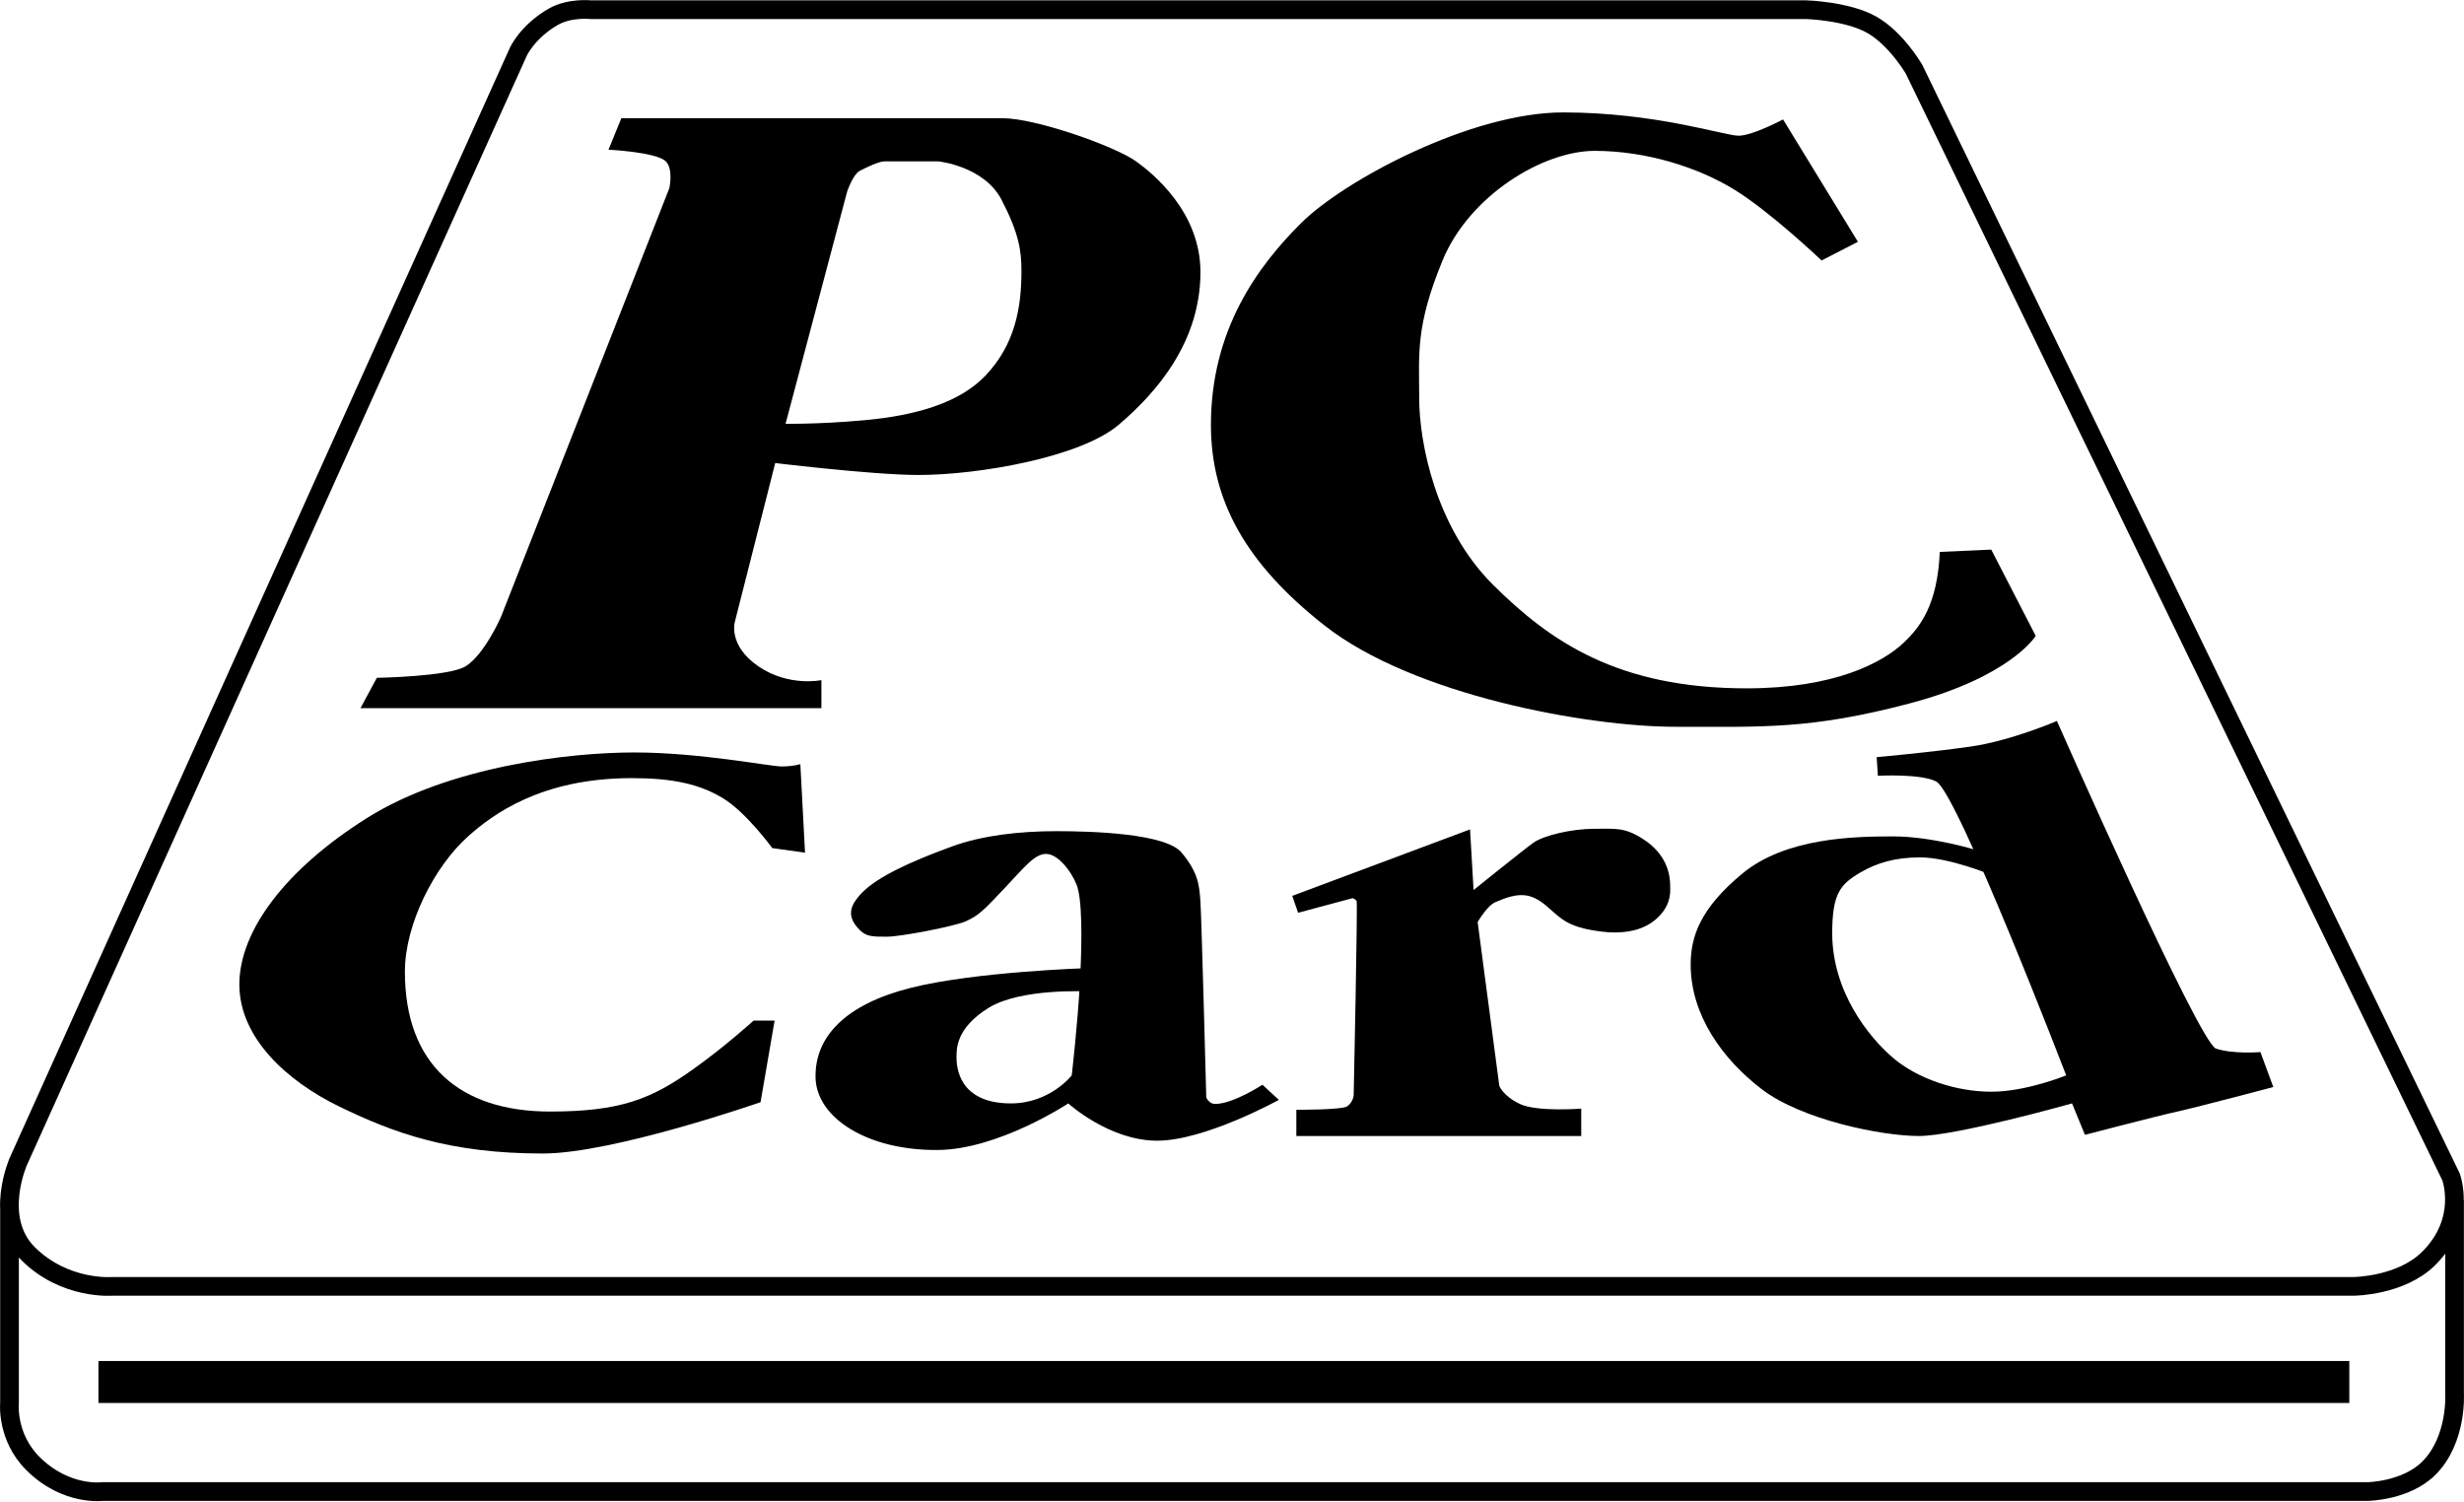
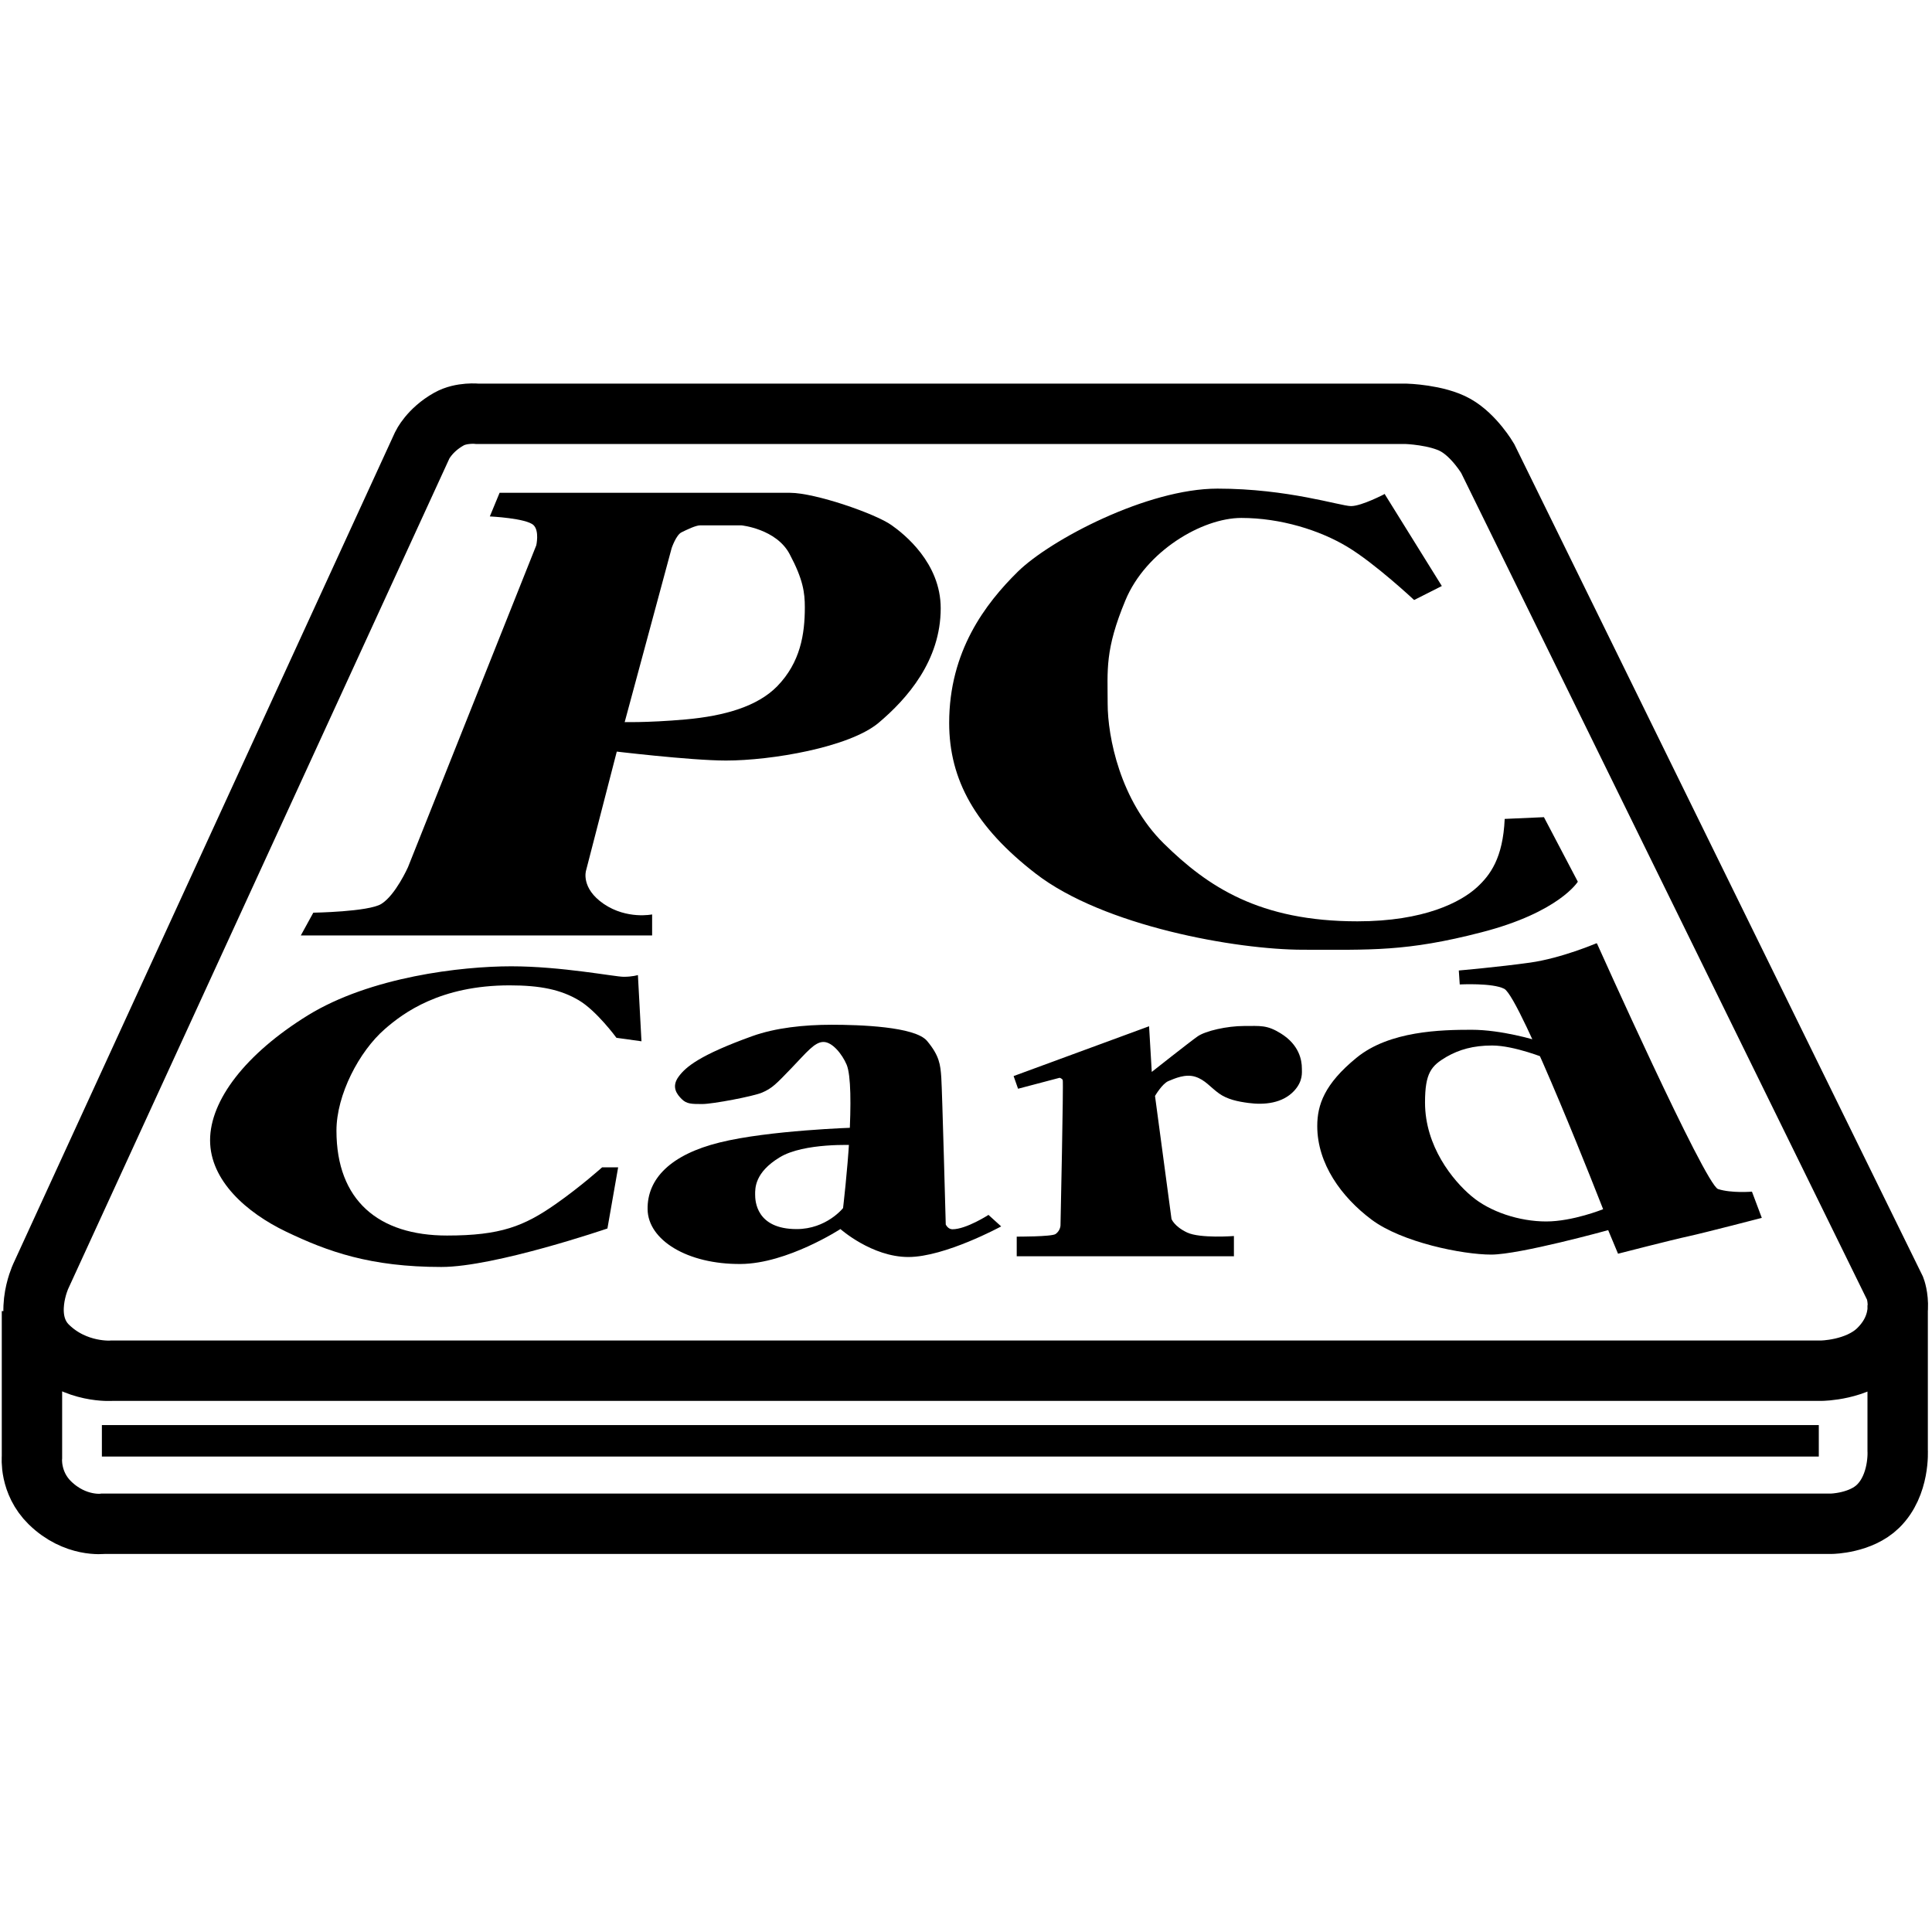
- <svg xmlns="http://www.w3.org/2000/svg" width="2109.9" height="1285.4" version="1.1" viewBox="0 0 2109.9 1285.4">
-   <path d="m657.26 395.75 10.052-32.969s29.062 1.041 73.125-2.969c44.062-4.01 81.146-14.948 103.18-37.917 26.042-27.188 31.042-59.583 31.042-89.844 0-17.031-1.979-31.979-17.031-60.938-15-28.958-54.062-32.917-54.062-32.917h-46.094c-5 0-15.052 4.948-21.042 7.969-6.042 2.969-11.042 17.969-11.042 17.969l-60.104 226.61-36.042 141.77s-6.042 19.948 20 37.969c26.042 17.917 54.115 11.927 54.115 11.927v24.01h-394.69l14.01-25.99s61.719-0.989 76.146-9.948c16.042-10 30.052-41.979 30.052-41.979l144.27-367.34s3.646-16.302-3.021-22.969c-8.021-8.021-49.062-10-49.062-10l10.99-26.979h326.56c28.073 0 96.198 23.958 114.22 36.979 13.802 9.896 55.104 42.917 55.104 94.844 0 59.896-37.708 103.33-70.104 130.78-33.073 27.917-120.21 42.917-171.35 42.917-40.052 0-129.22-10.99-129.22-10.99" />
-   <path d="m1526.8 102.26 64.114 104.79-31.094 15.99s-44.063-41.927-75.104-60.886c-31.042-19.01-75.156-32.969-119.22-32.969-44.062 0-107.19 37.969-130.26 93.854-23.333 56.667-20 79.844-20 117.81 0 37.917 14.01 110.83 63.073 159.74 49.114 48.906 107.24 88.854 217.4 88.854 75.156 0 116.25-21.979 134.27-38.958 14.583-13.698 29.062-32.969 31.042-77.864l44.063-1.979 38.073 73.854s-21.042 34.948-108.18 57.917c-84.896 22.344-125.21 19.948-200.36 19.948-75.156 0-224.38-26.927-300.52-86.823-67.292-52.917-97.188-106.82-97.188-171.72 0-81.875 40.573-136.3 77.135-172.71 36.563-36.458 145.26-94.844 224.43-94.844 79.115 0 138.23 19.948 150.26 19.948 12.031 0 38.073-13.958 38.073-13.958" />
-   <path d="m689.34 730.18-4.011-75.833s-6.042 1.979-16.042 1.979-70.104-11.979-126.2-11.979c-56.094 0-158.28 11.979-228.44 55.885-70.104 43.958-109.69 96.875-109.69 142.76 0 45.938 41.094 82.864 85.156 104.37 47.188 22.969 95 40.417 174.79 40.417 60.26 0 186.35-43.958 186.35-43.958l12.031-69.844h-18.021s-24.063 21.979-52.136 41.927c-35.521 25.26-61.979 35.937-122.19 35.937-76.823 0-124.22-39.948-124.22-119.79 0-40.938 25.521-90.365 54.063-115.83 20.729-18.438 62.135-49.896 140.26-49.896 34.583 0 57.604 4.948 77.656 16.979 20.052 11.927 42.552 42.917 42.552 42.917l28.073 3.958" />
-   <path d="m1081 928.88 14.062 12.969s-63.125 34.948-104.22 34.948c-41.042 0-76.094-31.927-76.094-31.927s-59.636 39.479-111.72 39.896c-60.104 0.521-104.22-27.448-104.69-62.396-0.521-34.948 26.042-62.396 81.146-76.354 55.104-13.958 151.25-16.979 151.25-16.979v19.948s-56.614-2.969-84.114 14.01c-28.177 17.344-27.552 35.417-27.552 42.448 0 6.979 0.989 39.427 46.562 39.427 33.542 0 52.083-24.01 52.083-24.01s5-42.917 7.031-79.844c1.979-36.927 1.979-71.875-3.021-83.854s-16.042-25.938-26.042-25.938-19.01 11.979-36.042 29.948c-17.031 17.969-21.562 22.969-33.073 27.917-9.583 4.167-55.104 13.021-67.135 13.021-12.031 0-17.5 0-23.021-5.521-5.417-5.365-12.24-14.063-3.49-25.938 7.969-10.99 23.542-24.427 82.604-45.938 26.042-9.479 58.125-12.969 89.167-12.969 31.042 0 93.646 1.979 107.19 18.438 13.854 16.875 15.052 26.979 16.042 41.979 0.989 14.948 5 167.71 5 167.71s2.396 5.469 7.5 5.469c15.573 0 40.573-16.458 40.573-16.458" />
-   <path d="m1354 972.78v-23.438s-38.073 2.969-52.604-4.01c-14.531-6.979-17.552-15.469-17.552-15.469l-18.542-140.26s8.021-14.01 15.052-16.979c7.031-2.969 19.01-8.49 30.052-5 11.042 3.49 17.031 11.979 26.562 18.958 9.479 7.031 21.615 9.427 33.021 10.99 18.073 2.5 38.594 0.521 51.615-13.958 9.948-11.042 8.542-20.938 8.542-25.469 0-9.479-3.021-26.927-23.594-39.896-15.677-9.948-23.021-8.542-41.562-8.542-18.542 0-43.073 5.521-52.083 12.031-9.01 6.458-51.094 40.417-51.094 40.417l-3.021-51.927-152.24 56.927 5 14.479 46.563-12.5s2.5 0.521 3.542 2.5c0.989 1.979-2.5 165.73-2.5 165.73s0 5.99-5.521 10c-4.375 3.125-43.594 2.969-43.594 2.969v22.448h243.96" />
-   <path d="m1761.3 617.37s-39.115 16.979-74.167 21.979c-35.052 5-80.156 9.01-80.156 9.01l1.041 15.938s37.031-1.979 50.052 5c18.177 9.739 111.2 251.56 111.2 251.56s-34.062 14.01-64.114 14.01-63.073-10.989-84.114-28.958c-21.042-17.969-52.136-56.927-52.136-106.82 0-33.958 7.031-41.927 24.062-51.927 14.271-8.333 30.052-12.969 51.094-12.969 25.052 0 61.094 15 61.094 15l-12.031-20.99s-38.073-11.979-72.083-11.979c-34.063 0-92.24 1.197-129.27 31.979-36.042 29.896-44.062 53.906-44.062 77.865 0 42.917 27.031 80.833 61.094 106.82 34.062 25.937 102.19 39.896 134.27 39.896 32.031 0 131.2-27.917 131.2-27.917l11.042 26.927s61.094-15.99 79.167-19.948c18.021-4.01 82.135-20.99 82.135-20.99l-11.042-29.948s-23.021 1.979-38.073-2.969c-14.479-4.844-136.2-280.57-136.2-280.57" />
-   <path d="m84.293 1201.4h1927.4v-35.938h-1927.4z" />
-   <path d="m16.116 993.67 427.76-949.43s7.917-17.344 30.052-29.948c14.01-7.969 32.031-5.99 32.031-5.99h1040.8s35.052 0.991 56.146 12.969c20.99 11.979 36.042 37.969 36.042 37.969l459.79 948.44s14.062 36.927-19.01 69.896c-23.802 23.698-64.115 23.958-64.115 23.958h-1919.4s-40.573 3.438-72.135-27.969c-30.521-30.469-8.021-79.896-8.021-79.896zm2085.7 33.958v165.73s2.5 39.427-22.031 63.906c-19.531 19.479-52.083 19.948-52.083 19.948h-1939.4s-31.562 4.479-60.104-23.958c-23.021-22.969-20.052-51.927-20.052-51.927v-166.72" fill="none" stroke="#000" stroke-width="16" />
+ <svg xmlns="http://www.w3.org/2000/svg" width="512" height="512" version="1.1" viewBox="0 0 512 512">
+   <path d="m162 199 2.37-7.65s6.86 0.242 17.3-0.689c10.4-0.931 19.1-3.47 24.3-8.8 6.14-6.31 7.32-13.8 7.32-20.9 0-3.95-0.467-7.42-4.02-14.1-3.54-6.72-12.8-7.64-12.8-7.64h-10.9c-1.18 0-3.55 1.15-4.96 1.85-1.43 0.689-2.61 4.17-2.61 4.17l-14.2 52.6-8.5 32.9s-1.43 4.63 4.72 8.82c6.14 4.16 12.8 2.77 12.8 2.77v5.57h-93.1l3.31-6.03s14.6-0.23 18-2.31c3.78-2.32 7.09-9.75 7.09-9.75l34-85.3s0.86-3.78-0.713-5.33c-1.89-1.86-11.6-2.32-11.6-2.32l2.59-6.26h77c6.62 0 22.7 5.56 26.9 8.59 3.26 2.3 13 9.96 13 22 0 13.9-8.9 24-16.5 30.4-7.8 6.48-28.4 9.96-40.4 9.96-9.45 0-30.5-2.55-30.5-2.55" />
+   <path d="m367 131 15.1 24.3-7.34 3.71s-10.4-9.73-17.7-14.1c-7.32-4.41-17.7-7.65-28.1-7.65-10.4 0-25.3 8.82-30.7 21.8-5.5 13.2-4.72 18.5-4.72 27.4 0 8.8 3.31 25.7 14.9 37.1 11.6 11.4 25.3 20.6 51.3 20.6 17.7 0 27.4-5.1 31.7-9.04 3.44-3.18 6.86-7.65 7.32-18.1l10.4-0.46 8.98 17.1s-4.96 8.11-25.5 13.4c-20 5.19-29.5 4.63-47.3 4.63-17.7 0-52.9-6.25-70.9-20.2-15.9-12.3-22.9-24.8-22.9-39.9 0-19 9.57-31.6 18.2-40.1 8.63-8.46 34.3-22 52.9-22 18.7 0 32.6 4.63 35.4 4.63 2.84 0 8.98-3.24 8.98-3.24" />
+   <path d="m170 276-0.946-17.6s-1.43 0.46-3.78 0.46-16.5-2.78-29.8-2.78c-13.2 0-37.3 2.78-53.9 13-16.5 10.2-25.9 22.5-25.9 33.1 0 10.7 9.69 19.2 20.1 24.2 11.1 5.33 22.4 9.38 41.2 9.38 14.2 0 44-10.2 44-10.2l2.84-16.2h-4.25s-5.68 5.1-12.3 9.73c-8.38 5.86-14.6 8.34-28.8 8.34-18.1 0-29.3-9.27-29.3-27.8 0-9.5 6.02-21 12.8-26.9 4.89-4.28 14.7-11.6 33.1-11.6 8.16 0 13.6 1.15 18.3 3.94 4.73 2.77 10 9.96 10 9.96l6.62 0.919" />
+   <path d="m262 322 3.32 3.01s-14.9 8.11-24.6 8.11c-9.68 0-18-7.41-18-7.41s-14.1 9.17-26.4 9.26c-14.2 0.121-24.6-6.37-24.7-14.5-0.123-8.11 6.14-14.5 19.1-17.7 13-3.24 35.7-3.94 35.7-3.94v4.63s-13.4-0.689-19.8 3.25c-6.65 4.03-6.5 8.22-6.5 9.86 0 1.62 0.233 9.15 11 9.15 7.91 0 12.3-5.57 12.3-5.57s1.18-9.96 1.66-18.5c0.467-8.57 0.467-16.7-0.713-19.5-1.18-2.78-3.78-6.02-6.14-6.02s-4.48 2.78-8.5 6.95c-4.02 4.17-5.09 5.33-7.8 6.48-2.26 0.967-13 3.02-15.8 3.02s-4.13 0-5.43-1.28c-1.28-1.25-2.89-3.26-0.823-6.02 1.88-2.55 5.55-5.67 19.5-10.7 6.14-2.2 13.7-3.01 21-3.01 7.32 0 22.1 0.46 25.3 4.28 3.27 3.92 3.55 6.26 3.78 9.75 0.233 3.47 1.18 38.9 1.18 38.9s0.565 1.27 1.77 1.27c3.67 0 9.57-3.82 9.57-3.82" />
+   <path d="m327 333v-5.44s-8.98 0.689-12.4-0.931c-3.43-1.62-4.14-3.59-4.14-3.59l-4.37-32.6s1.89-3.25 3.55-3.94c1.66-0.689 4.48-1.97 7.09-1.16 2.61 0.81 4.02 2.78 6.27 4.4 2.24 1.63 5.1 2.19 7.79 2.55 4.26 0.58 9.11 0.121 12.2-3.24 2.35-2.56 2.02-4.86 2.02-5.91 0-2.2-0.713-6.25-5.57-9.26-3.7-2.31-5.43-1.98-9.81-1.98-4.37 0-10.2 1.28-12.3 2.79-2.13 1.5-12.1 9.38-12.1 9.38l-0.713-12.1-35.9 13.2 1.18 3.36 11-2.9s0.59 0.121 0.836 0.58c0.233 0.459-0.59 38.5-0.59 38.5s0 1.39-1.3 2.32c-1.03 0.726-10.3 0.689-10.3 0.689v5.21h57.6" />
+   <path d="m423 250s-9.23 3.94-17.5 5.1c-8.27 1.16-18.9 2.09-18.9 2.09l0.246 3.7s8.74-0.46 11.8 1.16c4.29 2.26 26.2 58.4 26.2 58.4s-8.04 3.25-15.1 3.25c-7.09 0-14.9-2.55-19.8-6.72-4.96-4.17-12.3-13.2-12.3-24.8 0-7.88 1.66-9.73 5.68-12.1 3.37-1.93 7.09-3.01 12.1-3.01 5.91 0 14.4 3.48 14.4 3.48l-2.84-4.87s-8.98-2.78-17-2.78c-8.04 0-21.8 0.278-30.5 7.42-8.5 6.94-10.4 12.5-10.4 18.1 0 9.96 6.38 18.8 14.4 24.8 8.04 6.02 24.1 9.26 31.7 9.26 7.56 0 31-6.48 31-6.48l2.61 6.25s14.4-3.71 18.7-4.63c4.25-0.931 19.4-4.87 19.4-4.87l-2.61-6.95s-5.43 0.46-8.98-0.689c-3.42-1.12-32.1-65.1-32.1-65.1" />
+   <path d="m27 386h455v-8.34h-455z" />
+   <path d="m10.9 338 101-220s1.87-4.03 7.09-6.95c3.31-1.85 7.56-1.39 7.56-1.39h246s8.27 0.23 13.2 3.01c4.95 2.78 8.5 8.82 8.5 8.82l108 220s3.32 8.57-4.48 16.2c-5.62 5.5-15.1 5.56-15.1 5.56h-453s-9.57 0.798-17-6.49c-7.2-7.07-1.89-18.5-1.89-18.5zm492 7.88v38.5s0.59 9.15-5.2 14.8c-4.61 4.52-12.3 4.63-12.3 4.63h-458s-7.45 1.04-14.2-5.56c-5.43-5.33-4.73-12.1-4.73-12.1v-38.7" fill="none" stroke="#000000" stroke-width="16" />
</svg>
